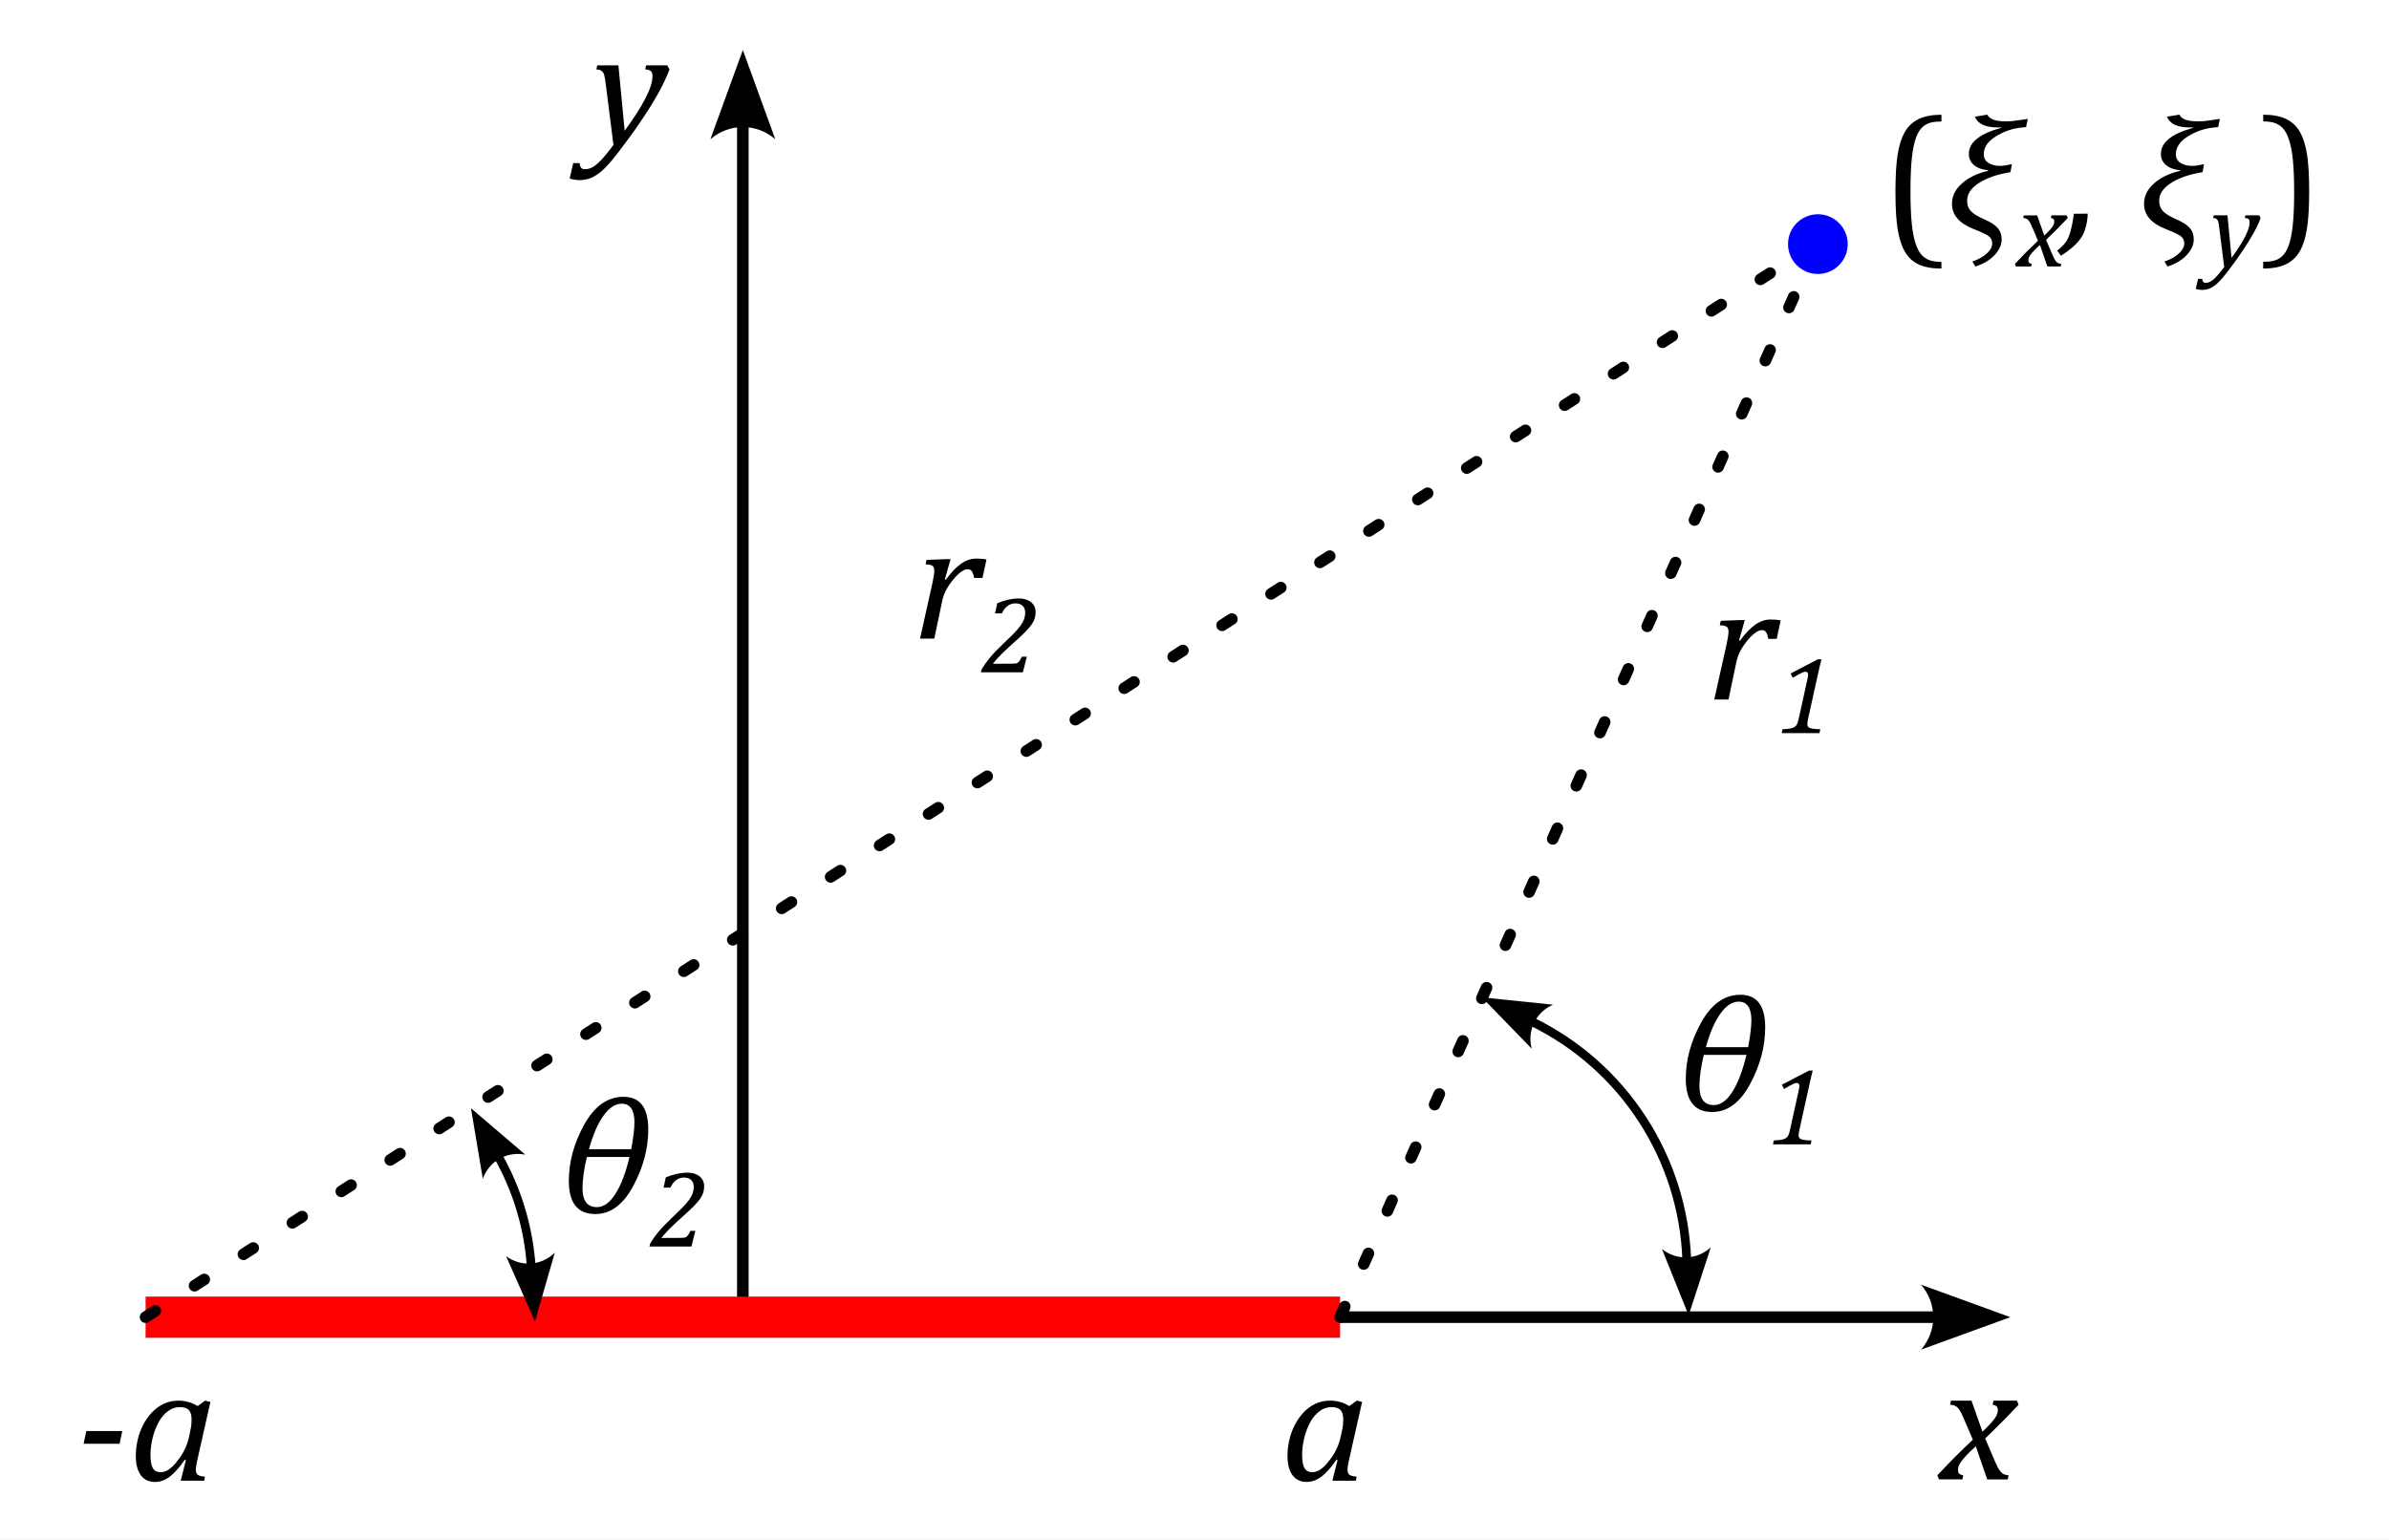
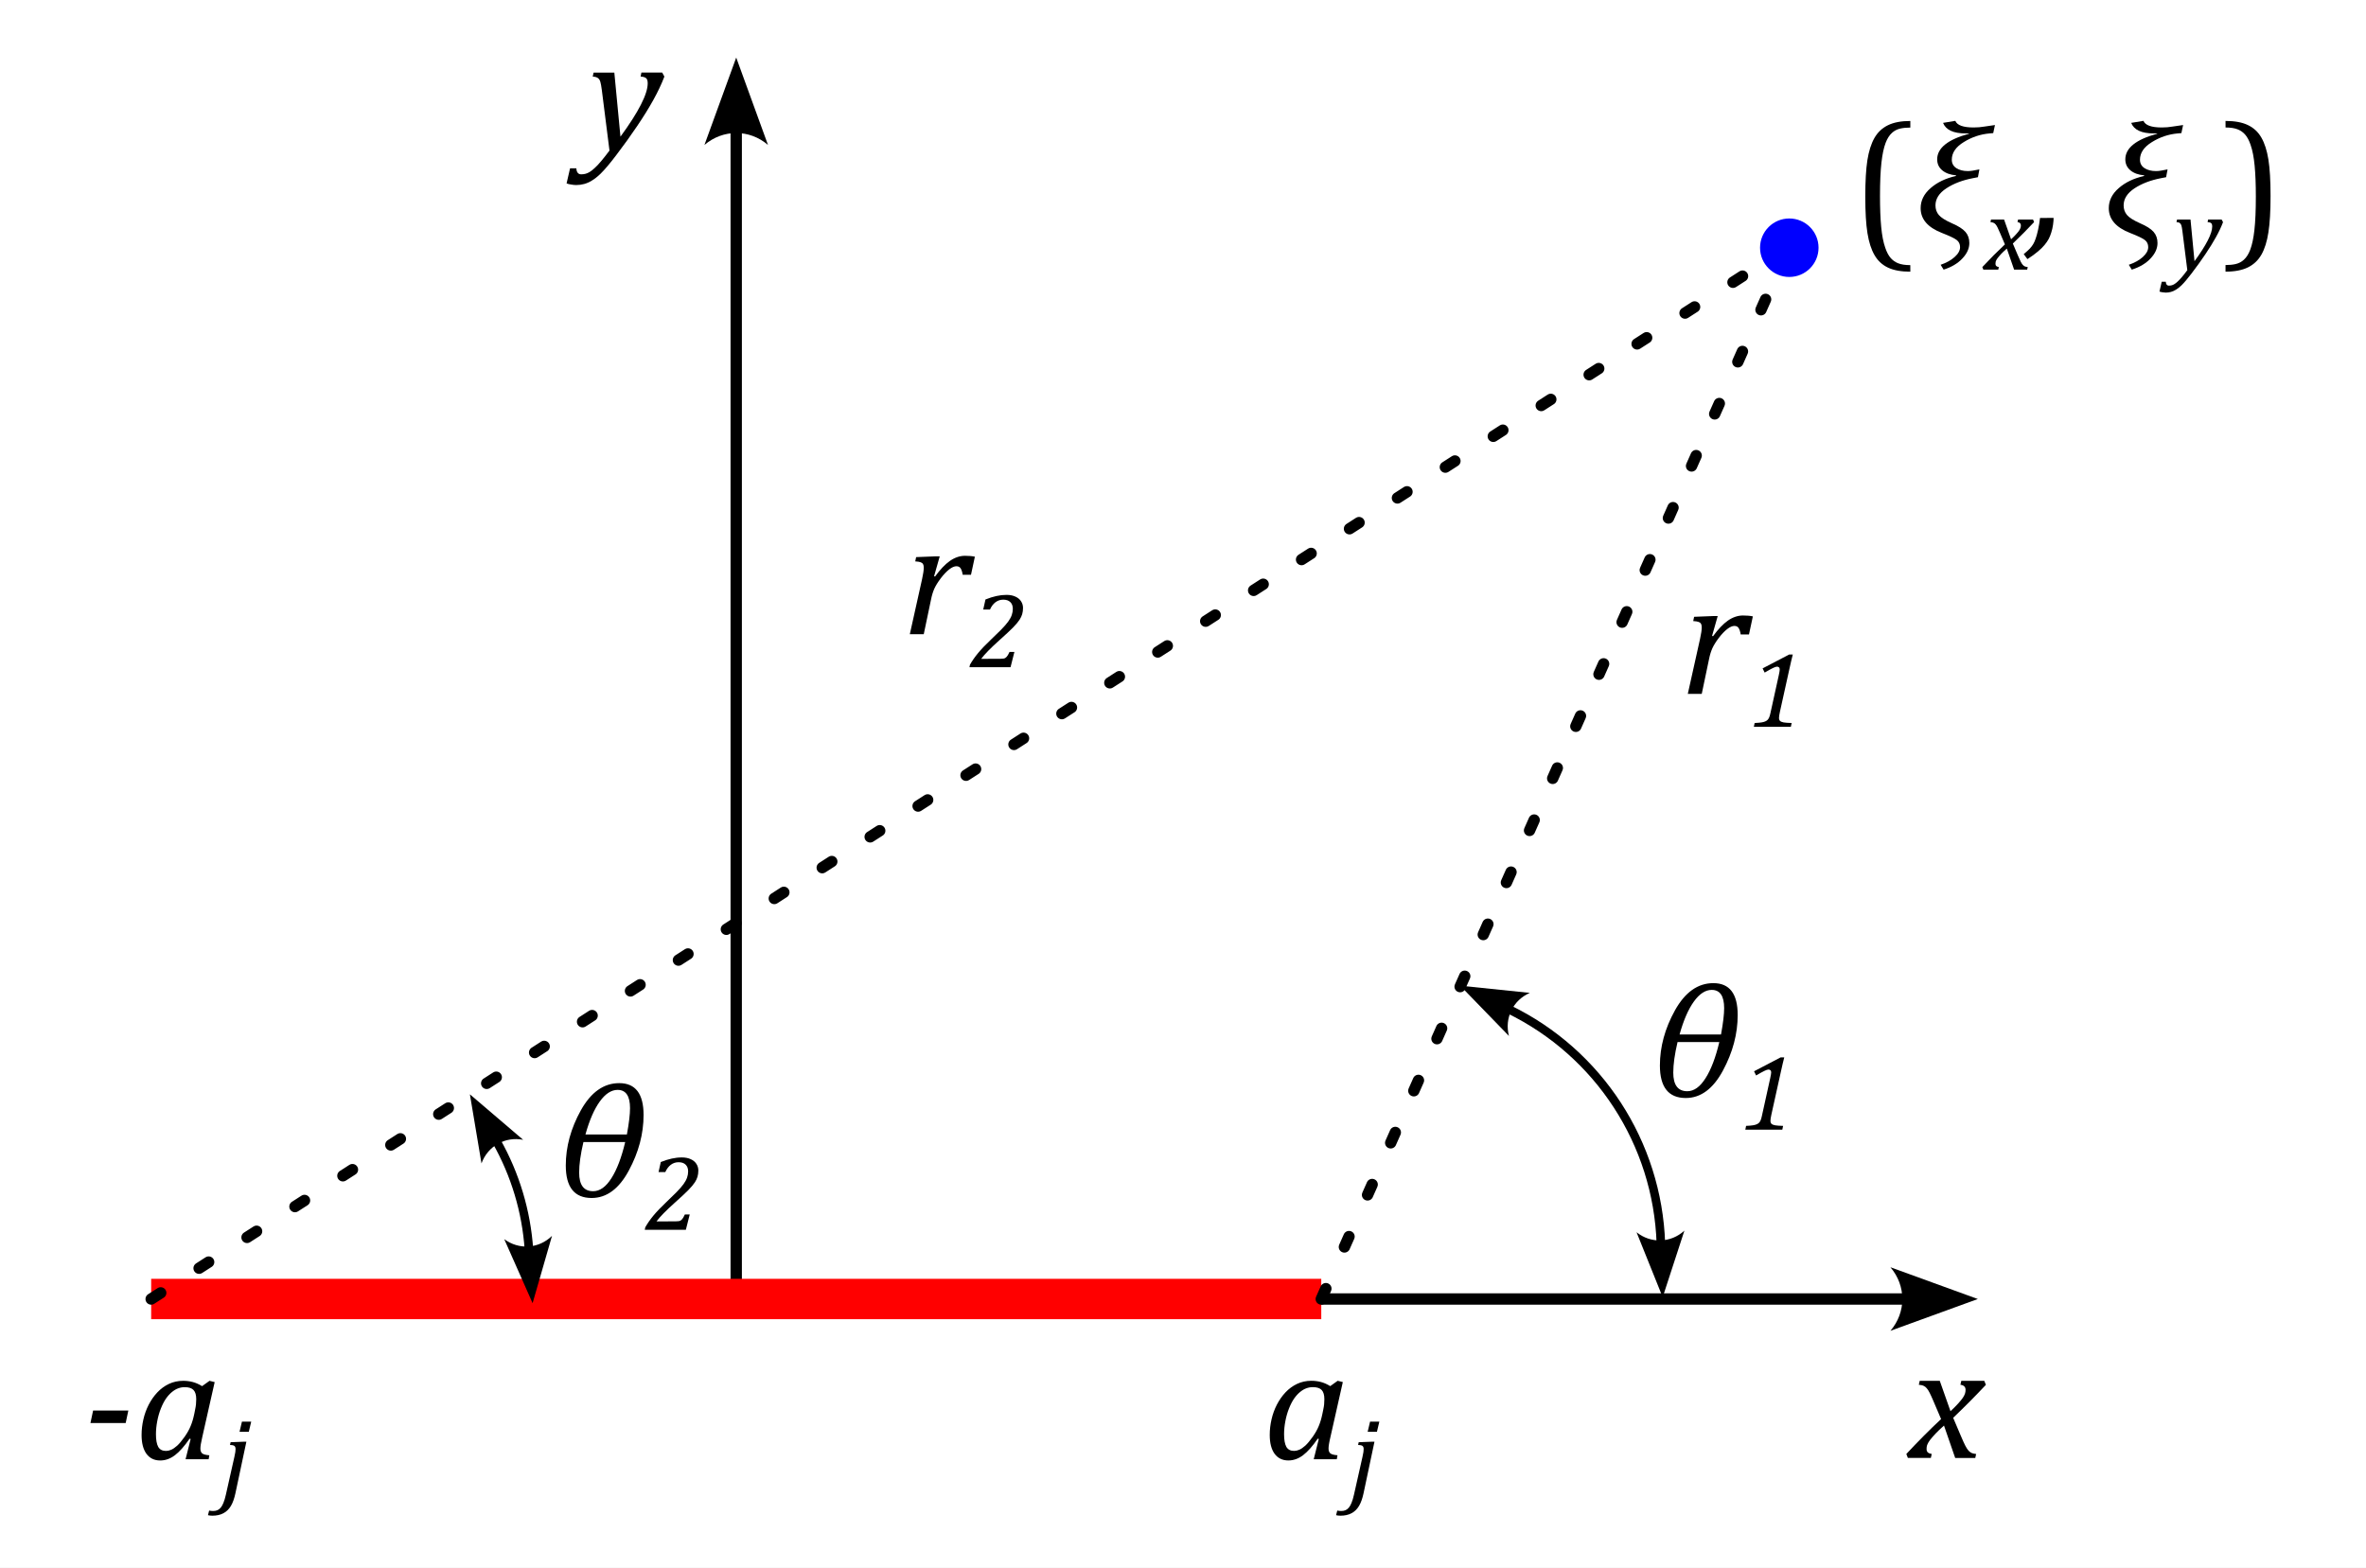
- <svg xmlns="http://www.w3.org/2000/svg" width="82.095mm" height="52.917mm" viewBox="0 0 82.095 52.917" version="1.1" id="svg1">
+ <svg xmlns="http://www.w3.org/2000/svg" width="83mm" height="55mm" viewBox="0 0 83 55" version="1.1" id="svg1">
  <defs id="defs1">
    <marker style="overflow:visible" id="marker21" refX="0" refY="0" orient="auto-start-reverse" markerWidth="1" markerHeight="1" viewBox="0 0 1 1" preserveAspectRatio="xMidYMid">
      <path transform="scale(0.7)" d="M -2,-4 9,0 -2,4 c 2,-2.33 2,-5.66 0,-8 z" style="fill:context-stroke;fill-rule:evenodd;stroke:none" id="path21" />
    </marker>
  </defs>
-   <rect style="display:inline;fill:#ffffff;fill-opacity:1;stroke:none;stroke-width:0.441;stroke-linecap:butt;stroke-linejoin:round;stroke-dasharray:none;stroke-dashoffset:0;stroke-opacity:1" id="rect39" width="82.095" height="52.917" x="0" y="0" />
-   <path style="display:inline;fill:#005073;stroke:#000000;stroke-width:0.097;stroke-linecap:round;stroke-linejoin:round;stroke-dasharray:none;stroke-opacity:1;marker-end:url(#marker21)" d="m 90,60 c 3.333,0 6.667,0 10,0" id="path2" transform="matrix(4.104748,0,0,4.104748,-343.9006,-201.0095)" />
-   <path style="display:inline;fill:#005073;stroke:#000000;stroke-width:0.097;stroke-linecap:round;stroke-linejoin:round;stroke-dasharray:none;stroke-opacity:1;marker-end:url(#marker21)" d="m 90,60 c 0,-3.333 0,-6.667 0,-10" id="path3" transform="matrix(4.104748,0,0,4.104748,-343.9006,-201.0095)" />
-   <path style="display:inline;fill:#005073;stroke:#ff0000;stroke-width:0.345;stroke-linecap:butt;stroke-linejoin:round;stroke-dasharray:none;stroke-opacity:1" d="m 85,60 c 1.667,0 3.333,0 5,0" id="path1" transform="matrix(8.209497,0,0,-4.104748,-692.8043,291.5603)" />
-   <path style="display:inline;fill:#0000ff;fill-opacity:1;stroke:#000000;stroke-width:0.097;stroke-linecap:round;stroke-linejoin:round;stroke-dasharray:0.097,0.39;stroke-dashoffset:0;stroke-opacity:1" d="m 95,60 c 1.333,-3 2.667,-6 4,-9" id="path6" transform="matrix(4.104748,0,0,4.104748,-343.9006,-201.0095)" />
-   <path style="display:inline;fill:#0000ff;fill-opacity:1;stroke:#000000;stroke-width:0.097;stroke-linecap:round;stroke-linejoin:round;stroke-dasharray:0.097,0.39;stroke-dashoffset:0;stroke-opacity:1" d="m 85,60 c 4.667,-3 9.333,-6 14,-9" id="path5" transform="matrix(4.104748,0,0,4.104748,-343.9006,-201.0095)" />
-   <path id="path31" style="display:inline;fill:none;fill-opacity:1;stroke:#000000;stroke-width:0.3;stroke-linecap:butt;stroke-linejoin:round;stroke-dasharray:none;stroke-dashoffset:0;stroke-opacity:1;marker-start:url(#marker21);marker-end:url(#marker21)" d="m 52.623,35.107 a 9.487,9.487 0 0 1 5.341,8.217" />
-   <path id="path29" style="display:inline;fill:none;fill-opacity:1;stroke:#000000;stroke-width:0.3;stroke-linecap:butt;stroke-linejoin:round;stroke-dasharray:none;stroke-dashoffset:0;stroke-opacity:1;marker-start:url(#marker21);marker-end:url(#marker21)" d="m 17.115,39.738 a 8.946,8.946 0 0 1 1.14,3.798" />
-   <circle style="display:inline;fill:#0000ff;fill-opacity:1;stroke:none;stroke-width:0.124;stroke-linecap:round;stroke-linejoin:round;stroke-dasharray:none;stroke-opacity:1" id="path4" cx="62.469" cy="8.391" r="1.026" />
-   <g id="layer1" transform="translate(-83.78117,-48.97)" style="display:inline">
+   <rect style="display:inline;fill:#ffffff;fill-opacity:1;stroke:none;stroke-width:0.452;stroke-linecap:butt;stroke-linejoin:round;stroke-dasharray:none;stroke-dashoffset:0;stroke-opacity:1" id="rect39" width="83" height="55" x="0" y="0" />
+   <path style="display:inline;fill:#005073;stroke:#000000;stroke-width:0.097;stroke-linecap:round;stroke-linejoin:round;stroke-dasharray:none;stroke-opacity:1;marker-end:url(#marker21)" d="m 90,60 c 3.333,0 6.667,0 10,0" id="path2" transform="matrix(4.104748,0,0,4.104748,-343.6006,-200.7095)" />
+   <path style="display:inline;fill:#005073;stroke:#000000;stroke-width:0.097;stroke-linecap:round;stroke-linejoin:round;stroke-dasharray:none;stroke-opacity:1;marker-end:url(#marker21)" d="m 90,60 c 0,-3.333 0,-6.667 0,-10" id="path3" transform="matrix(4.104748,0,0,4.104748,-343.6006,-200.7095)" />
+   <path style="display:inline;fill:#005073;stroke:#ff0000;stroke-width:0.345;stroke-linecap:butt;stroke-linejoin:round;stroke-dasharray:none;stroke-opacity:1" d="m 85,60 c 1.667,0 3.333,0 5,0" id="path1" transform="matrix(8.209497,0,0,-4.104748,-692.5043,291.8603)" />
+   <path style="display:inline;fill:#0000ff;fill-opacity:1;stroke:#000000;stroke-width:0.097;stroke-linecap:round;stroke-linejoin:round;stroke-dasharray:0.097, 0.39;stroke-dashoffset:0;stroke-opacity:1" d="m 95,60 c 1.333,-3 2.667,-6 4,-9" id="path6" transform="matrix(4.104748,0,0,4.104748,-343.6006,-200.7095)" />
+   <path style="display:inline;fill:#0000ff;fill-opacity:1;stroke:#000000;stroke-width:0.097;stroke-linecap:round;stroke-linejoin:round;stroke-dasharray:0.097, 0.39;stroke-dashoffset:0;stroke-opacity:1" d="m 85,60 c 4.667,-3 9.333,-6 14,-9" id="path5" transform="matrix(4.104748,0,0,4.104748,-343.6006,-200.7095)" />
+   <path id="path31" style="display:inline;fill:none;fill-opacity:1;stroke:#000000;stroke-width:0.3;stroke-linecap:butt;stroke-linejoin:round;stroke-dasharray:none;stroke-dashoffset:0;stroke-opacity:1;marker-start:url(#marker21);marker-end:url(#marker21)" d="m 52.923,35.407 a 9.487,9.487 0 0 1 5.341,8.217" />
+   <path id="path29" style="display:inline;fill:none;fill-opacity:1;stroke:#000000;stroke-width:0.3;stroke-linecap:butt;stroke-linejoin:round;stroke-dasharray:none;stroke-dashoffset:0;stroke-opacity:1;marker-start:url(#marker21);marker-end:url(#marker21)" d="m 17.415,40.038 a 8.946,8.946 0 0 1 1.14,3.798" />
+   <circle style="display:inline;fill:#0000ff;fill-opacity:1;stroke:none;stroke-width:0.124;stroke-linecap:round;stroke-linejoin:round;stroke-dasharray:none;stroke-opacity:1" id="path4" cx="62.769" cy="8.691" r="1.026" />
+   <g id="layer1" transform="translate(-83.48117,-48.67)" style="display:inline">
    <path style="font-style:italic;font-size:5.792px;font-family:Cambria;-inkscape-font-specification:'Cambria Italic';stroke-width:0.41;stroke-linejoin:round" d="m 153.147,97.256 q -0.549,0.585 -1.148,1.157 l 0.263,0.619 q 0.105,0.249 0.167,0.368 0.062,0.116 0.113,0.17 0.051,0.051 0.102,0.076 0.051,0.023 0.161,0.037 l -0.031,0.139 h -0.704 l -0.393,-1.137 q -0.068,0.059 -0.181,0.167 -0.11,0.105 -0.215,0.226 -0.105,0.119 -0.147,0.192 -0.042,0.074 -0.057,0.127 -0.011,0.054 -0.011,0.11 0,0.074 0.04,0.116 0.042,0.042 0.141,0.059 l -0.031,0.139 h -0.806 l -0.054,-0.139 q 0.619,-0.665 1.219,-1.225 l -0.269,-0.631 q -0.082,-0.192 -0.133,-0.291 -0.051,-0.102 -0.099,-0.156 -0.045,-0.057 -0.107,-0.085 -0.059,-0.031 -0.173,-0.04 l 0.031,-0.139 h 0.704 l 0.376,1.066 q 0.139,-0.127 0.263,-0.263 0.124,-0.136 0.175,-0.215 0.051,-0.079 0.071,-0.141 0.02,-0.062 0.02,-0.13 0,-0.156 -0.181,-0.178 l 0.031,-0.139 h 0.806 z" id="text21-1" aria-label="x" />
    <path style="font-style:italic;font-size:5.792px;font-family:Cambria;-inkscape-font-specification:'Cambria Italic';stroke-width:0.41;stroke-linejoin:round" d="m 104.594,51.834 q -0.028,-0.215 -0.054,-0.297 -0.025,-0.085 -0.082,-0.127 -0.057,-0.045 -0.184,-0.054 l 0.031,-0.139 h 0.727 l 0.215,2.248 q 0.956,-1.307 0.956,-1.872 0,-0.133 -0.057,-0.181 -0.057,-0.048 -0.192,-0.057 l 0.028,-0.139 h 0.73 l 0.076,0.141 q -0.15,0.393 -0.385,0.815 -0.232,0.421 -0.571,0.922 -0.337,0.501 -0.749,1.041 -0.317,0.416 -0.532,0.628 -0.167,0.161 -0.308,0.243 -0.139,0.085 -0.269,0.119 -0.133,0.037 -0.28,0.037 -0.076,0 -0.173,-0.017 -0.096,-0.014 -0.164,-0.04 l 0.122,-0.529 h 0.221 q 0.003,0.096 0.045,0.153 0.042,0.057 0.124,0.057 0.09,0 0.156,-0.02 0.065,-0.017 0.136,-0.059 0.073,-0.042 0.175,-0.136 0.105,-0.093 0.235,-0.249 0.13,-0.153 0.291,-0.37 z" id="text25" aria-label="y" />
    <g id="text21" style="font-size:5.792px;font-family:'Yu Gothic';-inkscape-font-specification:'Yu Gothic';fill:none;stroke:#000000;stroke-width:0.41;stroke-linejoin:round" aria-label="θ1">
      <path style="font-style:italic;font-family:Cambria;-inkscape-font-specification:'Cambria Italic';fill:#000000;stroke:none" d="m 142.619,87.193 q -0.908,0 -0.908,-1.14 0,-0.984 0.529,-1.937 0.532,-0.953 1.346,-0.953 0.854,0 0.854,1.117 0,0.99 -0.518,1.951 -0.518,0.962 -1.304,0.962 z m -0.218,-2.229 h 1.454 q 0.11,-0.6 0.11,-0.922 0,-0.642 -0.436,-0.642 -0.331,0 -0.625,0.407 -0.294,0.407 -0.503,1.157 z m -0.071,0.266 q -0.15,0.636 -0.15,1.072 0,0.653 0.492,0.653 0.351,0 0.639,-0.455 0.291,-0.455 0.484,-1.27 z m 1.157,-2.101 z" id="path7" />
      <path style="font-style:italic;font-size:3.765px;font-family:Cambria;-inkscape-font-specification:'Cambria Italic';baseline-shift:sub;fill:#000000;stroke:none" d="m 145.622,87.775 q -0.033,0.151 -0.033,0.215 0,0.074 0.039,0.11 0.039,0.035 0.127,0.051 0.09,0.015 0.278,0.02 l -0.028,0.134 h -1.298 l 0.028,-0.134 q 0.154,-0.007 0.237,-0.02 0.083,-0.013 0.132,-0.035 0.051,-0.022 0.083,-0.053 0.031,-0.031 0.055,-0.083 0.024,-0.051 0.046,-0.154 l 0.294,-1.333 q 0.017,-0.077 0.024,-0.123 0.009,-0.046 0.009,-0.075 0,-0.055 -0.028,-0.077 -0.028,-0.024 -0.066,-0.024 -0.048,0 -0.145,0.048 -0.097,0.046 -0.29,0.16 l -0.072,-0.147 0.932,-0.487 h 0.127 l -0.053,0.215 q -0.029,0.118 -0.062,0.274 z" id="path8" />
    </g>
    <g id="text21-8" style="font-size:5.792px;font-family:'Yu Gothic';-inkscape-font-specification:'Yu Gothic';fill:none;stroke:#000000;stroke-width:0.41;stroke-linejoin:round" aria-label="θ2">
      <path style="font-style:italic;font-family:Cambria;-inkscape-font-specification:'Cambria Italic';fill:#000000;stroke:none" d="m 104.237,90.701 q -0.908,0 -0.908,-1.14 0,-0.984 0.529,-1.937 0.532,-0.953 1.346,-0.953 0.854,0 0.854,1.117 0,0.99 -0.518,1.951 -0.518,0.962 -1.304,0.962 z m -0.218,-2.229 h 1.454 q 0.11,-0.6 0.11,-0.922 0,-0.642 -0.436,-0.642 -0.331,0 -0.625,0.407 -0.294,0.407 -0.503,1.157 z m -0.071,0.266 q -0.15,0.636 -0.15,1.072 0,0.653 0.492,0.653 0.351,0 0.639,-0.455 0.291,-0.455 0.484,-1.27 z m 1.157,-2.101 z" id="path9" />
      <path style="font-style:italic;font-size:3.765px;font-family:Cambria;-inkscape-font-specification:'Cambria Italic';baseline-shift:sub;fill:#000000;stroke:none" d="m 107.188,91.52 q 0.068,0 0.105,-0.007 0.039,-0.007 0.062,-0.02 0.024,-0.015 0.05,-0.042 0.026,-0.028 0.046,-0.064 0.022,-0.037 0.055,-0.108 h 0.171 l -0.136,0.537 h -1.441 l 0.018,-0.088 q 0.107,-0.191 0.278,-0.401 0.173,-0.21 0.467,-0.489 0.246,-0.233 0.34,-0.331 0.167,-0.169 0.256,-0.292 0.088,-0.123 0.125,-0.23 0.037,-0.107 0.037,-0.217 0,-0.154 -0.088,-0.237 -0.086,-0.085 -0.248,-0.085 -0.151,0 -0.272,0.09 -0.119,0.09 -0.193,0.256 h -0.237 l 0.079,-0.353 q 0.208,-0.083 0.384,-0.121 0.178,-0.04 0.355,-0.04 0.18,0 0.311,0.061 0.132,0.059 0.199,0.165 0.068,0.105 0.068,0.232 0,0.119 -0.029,0.219 -0.029,0.097 -0.092,0.195 -0.077,0.118 -0.237,0.281 -0.143,0.145 -0.472,0.439 -0.46,0.412 -0.638,0.653 z" id="path10" />
    </g>
    <g id="text27" style="font-size:5.792px;font-family:'Yu Gothic';-inkscape-font-specification:'Yu Gothic';fill:none;stroke:#000000;stroke-width:0.41;stroke-linejoin:round" aria-label="r2">
      <path style="font-style:italic;font-family:Cambria;-inkscape-font-specification:'Cambria Italic';fill:#000000;stroke:none" d="m 116.277,68.19 h 0.17 l -0.198,0.696 0.034,0.011 q 0.269,-0.371 0.523,-0.549 0.257,-0.178 0.529,-0.178 0.206,0 0.345,0.031 l -0.136,0.634 h -0.291 q -0.023,-0.147 -0.071,-0.223 -0.048,-0.076 -0.15,-0.076 -0.11,0 -0.255,0.113 -0.144,0.113 -0.294,0.311 -0.15,0.198 -0.226,0.365 -0.073,0.167 -0.113,0.37 l -0.257,1.225 h -0.489 l 0.43,-1.932 q 0.059,-0.266 0.059,-0.404 0,-0.079 -0.025,-0.122 -0.025,-0.045 -0.082,-0.065 -0.057,-0.023 -0.192,-0.031 l 0.031,-0.15 z" id="path11" />
      <path style="font-style:italic;font-size:3.765px;font-family:Cambria;-inkscape-font-specification:'Cambria Italic';baseline-shift:sub;fill:#000000;stroke:none" d="m 118.578,71.783 q 0.068,0 0.105,-0.007 0.039,-0.007 0.062,-0.02 0.024,-0.015 0.05,-0.042 0.026,-0.028 0.046,-0.064 0.022,-0.037 0.055,-0.108 h 0.171 l -0.136,0.537 h -1.441 l 0.018,-0.088 q 0.107,-0.191 0.278,-0.401 0.173,-0.21 0.467,-0.489 0.246,-0.233 0.34,-0.331 0.167,-0.169 0.256,-0.292 0.088,-0.123 0.125,-0.23 0.037,-0.107 0.037,-0.217 0,-0.154 -0.088,-0.237 -0.086,-0.085 -0.248,-0.085 -0.151,0 -0.272,0.09 -0.119,0.09 -0.193,0.256 h -0.237 l 0.079,-0.353 q 0.208,-0.083 0.384,-0.121 0.178,-0.04 0.355,-0.04 0.18,0 0.311,0.061 0.132,0.059 0.199,0.165 0.068,0.105 0.068,0.232 0,0.119 -0.029,0.219 -0.029,0.097 -0.092,0.195 -0.077,0.118 -0.237,0.281 -0.143,0.145 -0.472,0.439 -0.46,0.412 -0.638,0.653 z" id="path12" />
    </g>
    <g id="text29" style="font-size:5.792px;font-family:'Yu Gothic';-inkscape-font-specification:'Yu Gothic';fill:none;stroke:#000000;stroke-width:0.41;stroke-linejoin:round" aria-label="r1">
      <path style="font-style:italic;font-family:Cambria;-inkscape-font-specification:'Cambria Italic';fill:#000000;stroke:none" d="m 143.569,70.284 h 0.17 l -0.198,0.696 0.034,0.011 q 0.269,-0.37 0.523,-0.549 0.257,-0.178 0.529,-0.178 0.206,0 0.345,0.031 l -0.136,0.634 h -0.291 q -0.023,-0.147 -0.071,-0.223 -0.048,-0.076 -0.15,-0.076 -0.11,0 -0.255,0.113 -0.144,0.113 -0.294,0.311 -0.15,0.198 -0.226,0.365 -0.073,0.167 -0.113,0.37 l -0.257,1.225 h -0.489 l 0.43,-1.932 q 0.059,-0.266 0.059,-0.404 0,-0.079 -0.025,-0.122 -0.025,-0.045 -0.082,-0.065 -0.057,-0.023 -0.192,-0.031 l 0.031,-0.15 z" id="path13" />
      <path style="font-style:italic;font-size:3.765px;font-family:Cambria;-inkscape-font-specification:'Cambria Italic';baseline-shift:sub;fill:#000000;stroke:none" d="m 145.922,73.64 q -0.033,0.151 -0.033,0.215 0,0.074 0.039,0.11 0.039,0.035 0.127,0.051 0.09,0.015 0.278,0.02 l -0.028,0.134 h -1.298 l 0.028,-0.134 q 0.154,-0.007 0.237,-0.02 0.083,-0.013 0.132,-0.035 0.051,-0.022 0.083,-0.053 0.031,-0.031 0.055,-0.083 0.024,-0.051 0.046,-0.154 l 0.294,-1.333 q 0.017,-0.077 0.024,-0.123 0.009,-0.046 0.009,-0.075 0,-0.055 -0.028,-0.077 -0.028,-0.024 -0.066,-0.024 -0.048,0 -0.145,0.048 -0.097,0.046 -0.29,0.16 l -0.072,-0.147 0.932,-0.487 h 0.127 l -0.053,0.215 q -0.029,0.118 -0.062,0.274 z" id="path14" />
    </g>
    <g id="text31" style="font-size:5.792px;font-family:'Yu Gothic';-inkscape-font-specification:'Yu Gothic';fill:none;stroke:#000000;stroke-width:0.41;stroke-linejoin:round" aria-label="(ξx, ξy)">
      <path style="font-family:Cambria;-inkscape-font-specification:Cambria;fill:#000000;stroke:none" d="m 150.496,58.202 q -0.481,0 -0.786,-0.144 -0.303,-0.144 -0.472,-0.441 -0.17,-0.294 -0.246,-0.766 -0.076,-0.472 -0.076,-1.281 0,-0.803 0.073,-1.278 0.076,-0.478 0.246,-0.778 0.17,-0.3 0.475,-0.45 0.305,-0.15 0.786,-0.15 v 0.232 q -0.198,0 -0.351,0.034 -0.173,0.04 -0.294,0.153 -0.136,0.124 -0.221,0.348 -0.099,0.26 -0.147,0.69 -0.051,0.455 -0.051,1.177 0,0.636 0.042,1.083 0.042,0.444 0.141,0.727 0.079,0.238 0.198,0.371 0.105,0.116 0.249,0.175 0.167,0.068 0.433,0.068 z" id="path15" />
      <path style="font-style:italic;font-family:Cambria;-inkscape-font-specification:'Cambria Italic';fill:#000000;stroke:none" d="m 153.404,53.34 -0.127,0.011 q -0.484,0.042 -0.905,0.303 -0.421,0.257 -0.421,0.619 0,0.192 0.161,0.297 0.161,0.102 0.399,0.102 0.093,0 0.187,-0.017 l 0.221,-0.042 -0.051,0.274 -0.175,0.034 q -0.549,0.105 -0.933,0.356 -0.382,0.252 -0.382,0.6 0,0.198 0.119,0.337 0.119,0.139 0.455,0.288 0.342,0.147 0.478,0.305 0.136,0.156 0.136,0.39 0,0.283 -0.243,0.54 -0.24,0.26 -0.659,0.393 l -0.105,-0.17 q 0.305,-0.105 0.492,-0.274 0.19,-0.17 0.19,-0.345 0,-0.158 -0.116,-0.249 -0.113,-0.09 -0.52,-0.249 -0.747,-0.291 -0.747,-0.868 0,-0.402 0.348,-0.704 0.348,-0.305 0.891,-0.427 v -0.023 q -0.3,-0.025 -0.481,-0.175 -0.178,-0.15 -0.178,-0.385 0,-0.594 1.117,-0.899 v -0.011 h -0.119 q -0.645,0 -0.792,-0.37 l 0.43,-0.071 q 0.096,0.232 0.642,0.232 0.201,0 0.376,-0.031 0.173,-0.028 0.373,-0.054 z" id="path16" />
      <path style="font-style:italic;font-size:3.765px;font-family:Cambria;-inkscape-font-specification:'Cambria Italic';baseline-shift:sub;fill:#000000;stroke:none" d="m 154.838,56.462 q -0.357,0.381 -0.746,0.752 l 0.171,0.403 q 0.068,0.162 0.108,0.239 0.04,0.075 0.073,0.11 0.033,0.033 0.066,0.05 0.033,0.015 0.105,0.024 l -0.02,0.09 h -0.458 l -0.256,-0.739 q -0.044,0.039 -0.118,0.108 -0.072,0.068 -0.14,0.147 -0.068,0.077 -0.096,0.125 -0.028,0.048 -0.037,0.083 -0.007,0.035 -0.007,0.072 0,0.048 0.026,0.075 0.028,0.028 0.092,0.039 l -0.02,0.09 h -0.524 l -0.035,-0.09 q 0.403,-0.432 0.792,-0.796 l -0.175,-0.41 q -0.053,-0.125 -0.086,-0.189 -0.033,-0.066 -0.064,-0.101 -0.029,-0.037 -0.07,-0.055 -0.039,-0.02 -0.112,-0.026 l 0.02,-0.09 h 0.458 l 0.245,0.693 q 0.09,-0.083 0.171,-0.171 0.081,-0.088 0.114,-0.14 0.033,-0.051 0.046,-0.092 0.013,-0.04 0.013,-0.085 0,-0.101 -0.118,-0.116 l 0.02,-0.09 h 0.524 z" id="path17" />
      <path style="font-style:italic;font-family:Cambria;-inkscape-font-specification:'Cambria Italic';fill:#000000;stroke:none" d="m 155.522,56.315 q 0,0.102 -0.02,0.243 -0.02,0.141 -0.062,0.272 -0.04,0.13 -0.093,0.229 -0.054,0.099 -0.141,0.204 -0.085,0.105 -0.229,0.226 -0.144,0.124 -0.373,0.272 l -0.13,-0.175 q 0.136,-0.113 0.212,-0.192 0.073,-0.079 0.122,-0.161 0.048,-0.082 0.085,-0.192 0.04,-0.107 0.085,-0.311 0.045,-0.204 0.068,-0.413 z m 4.483,-2.975 -0.127,0.011 q -0.484,0.042 -0.905,0.303 -0.421,0.257 -0.421,0.619 0,0.192 0.161,0.297 0.161,0.102 0.399,0.102 0.093,0 0.187,-0.017 l 0.221,-0.042 -0.051,0.274 -0.175,0.034 q -0.549,0.105 -0.933,0.356 -0.382,0.252 -0.382,0.6 0,0.198 0.119,0.337 0.119,0.139 0.455,0.288 0.342,0.147 0.478,0.305 0.136,0.156 0.136,0.39 0,0.283 -0.243,0.54 -0.24,0.26 -0.659,0.393 l -0.105,-0.17 q 0.305,-0.105 0.492,-0.274 0.189,-0.17 0.189,-0.345 0,-0.158 -0.116,-0.249 -0.113,-0.09 -0.52,-0.249 -0.747,-0.291 -0.747,-0.868 0,-0.402 0.348,-0.704 0.348,-0.305 0.891,-0.427 v -0.023 q -0.3,-0.025 -0.481,-0.175 -0.178,-0.15 -0.178,-0.385 0,-0.594 1.117,-0.899 v -0.011 h -0.119 q -0.645,0 -0.792,-0.37 l 0.43,-0.071 q 0.096,0.232 0.642,0.232 0.201,0 0.376,-0.031 0.173,-0.028 0.373,-0.054 z" id="path18" />
      <path style="font-style:italic;font-size:3.765px;font-family:Cambria;-inkscape-font-specification:'Cambria Italic';baseline-shift:sub;fill:#000000;stroke:none" d="m 160.04,56.773 q -0.018,-0.14 -0.035,-0.193 -0.017,-0.055 -0.053,-0.083 -0.037,-0.029 -0.119,-0.035 l 0.02,-0.09 h 0.472 l 0.14,1.462 q 0.621,-0.849 0.621,-1.217 0,-0.086 -0.037,-0.118 -0.037,-0.031 -0.125,-0.037 l 0.018,-0.09 h 0.474 l 0.05,0.092 q -0.097,0.256 -0.25,0.529 -0.151,0.274 -0.371,0.599 -0.219,0.325 -0.487,0.677 -0.206,0.27 -0.346,0.408 -0.108,0.105 -0.2,0.158 -0.09,0.055 -0.175,0.077 -0.086,0.024 -0.182,0.024 -0.05,0 -0.112,-0.011 -0.062,-0.009 -0.107,-0.026 l 0.079,-0.344 h 0.143 q 0.002,0.062 0.029,0.099 0.028,0.037 0.081,0.037 0.059,0 0.101,-0.013 0.042,-0.011 0.088,-0.039 0.048,-0.028 0.114,-0.088 0.068,-0.061 0.153,-0.162 0.085,-0.099 0.189,-0.241 z" id="path19" />
      <path style="font-family:Cambria;-inkscape-font-specification:Cambria;fill:#000000;stroke:none" d="m 161.553,52.913 q 0.481,0 0.783,0.144 0.305,0.144 0.475,0.441 0.17,0.294 0.246,0.766 0.076,0.472 0.076,1.281 0,0.803 -0.076,1.281 -0.073,0.475 -0.243,0.775 -0.17,0.3 -0.475,0.45 -0.305,0.15 -0.786,0.15 v -0.232 q 0.198,0 0.351,-0.034 0.173,-0.04 0.294,-0.153 0.136,-0.124 0.221,-0.348 0.099,-0.26 0.147,-0.69 0.051,-0.455 0.051,-1.177 0,-0.636 -0.042,-1.08 -0.042,-0.447 -0.141,-0.73 -0.079,-0.238 -0.198,-0.371 -0.105,-0.116 -0.249,-0.175 -0.167,-0.068 -0.433,-0.068 z" id="path20" />
    </g>
-     <path style="font-style:italic;font-size:5.792px;font-family:Cambria;-inkscape-font-specification:'Cambria Italic';stroke-width:0.41;stroke-linejoin:round" d="m 87.89,98.597 h -1.236 l 0.093,-0.438 h 1.236 z m 2.681,-1.295 0.26,-0.187 0.181,0.045 -0.433,1.92 q -0.04,0.17 -0.054,0.263 -0.014,0.09 -0.014,0.15 0,0.116 0.065,0.17 0.065,0.051 0.249,0.065 l -0.025,0.139 h -0.809 l 0.178,-0.71 -0.037,-0.011 q -0.272,0.396 -0.515,0.58 -0.243,0.184 -0.515,0.184 -0.311,0 -0.484,-0.235 -0.17,-0.235 -0.17,-0.659 0,-0.272 0.062,-0.543 0.062,-0.274 0.187,-0.518 0.127,-0.246 0.303,-0.433 0.175,-0.187 0.404,-0.297 0.232,-0.11 0.503,-0.11 0.175,0 0.334,0.042 0.158,0.04 0.328,0.144 z m -0.249,0.843 q 0.025,-0.116 0.034,-0.201 0.009,-0.085 0.009,-0.184 0,-0.221 -0.093,-0.32 -0.093,-0.102 -0.311,-0.102 -0.119,0 -0.226,0.04 -0.107,0.037 -0.218,0.127 -0.11,0.088 -0.212,0.232 -0.099,0.144 -0.181,0.351 -0.082,0.206 -0.127,0.444 -0.045,0.235 -0.045,0.458 0,0.294 0.079,0.441 0.082,0.144 0.272,0.144 0.088,0 0.181,-0.04 0.096,-0.04 0.212,-0.144 0.116,-0.107 0.263,-0.314 0.133,-0.189 0.209,-0.373 0.079,-0.187 0.13,-0.438 z" id="text37" aria-label="-a" />
-     <path style="font-style:italic;font-size:5.792px;font-family:Cambria;-inkscape-font-specification:'Cambria Italic';stroke-width:0.41;stroke-linejoin:round" d="m 130.147,97.301 0.26,-0.187 0.181,0.045 -0.433,1.92 q -0.04,0.17 -0.054,0.263 -0.014,0.09 -0.014,0.15 0,0.116 0.065,0.17 0.065,0.051 0.249,0.065 l -0.025,0.139 h -0.809 l 0.178,-0.71 -0.037,-0.011 q -0.272,0.396 -0.515,0.58 -0.243,0.184 -0.515,0.184 -0.311,0 -0.484,-0.235 -0.17,-0.235 -0.17,-0.659 0,-0.272 0.062,-0.543 0.062,-0.274 0.187,-0.518 0.127,-0.246 0.303,-0.433 0.175,-0.187 0.404,-0.297 0.232,-0.11 0.503,-0.11 0.175,0 0.334,0.042 0.158,0.04 0.328,0.144 z m -0.249,0.843 q 0.025,-0.116 0.034,-0.201 0.008,-0.085 0.008,-0.184 0,-0.221 -0.093,-0.32 -0.093,-0.102 -0.311,-0.102 -0.119,0 -0.226,0.04 -0.107,0.037 -0.218,0.127 -0.11,0.088 -0.212,0.232 -0.099,0.144 -0.181,0.351 -0.082,0.206 -0.127,0.444 -0.045,0.235 -0.045,0.458 0,0.294 0.079,0.441 0.082,0.144 0.272,0.144 0.088,0 0.181,-0.04 0.096,-0.04 0.212,-0.144 0.116,-0.107 0.263,-0.314 0.133,-0.189 0.209,-0.373 0.079,-0.187 0.13,-0.438 z" id="text39" aria-label="a" />
+     <g id="text37" style="font-size:5.792px;font-family:'Yu Gothic';-inkscape-font-specification:'Yu Gothic';fill:none;stroke:#000000;stroke-width:0.41;stroke-linejoin:round" aria-label="-aj">
+       <path style="font-style:italic;font-family:Cambria;-inkscape-font-specification:'Cambria Italic';fill:#000000;stroke:none" d="m 87.89,98.597 h -1.236 l 0.093,-0.438 h 1.236 z m 2.681,-1.295 0.26,-0.187 0.181,0.045 -0.433,1.92 q -0.04,0.17 -0.054,0.263 -0.014,0.09 -0.014,0.15 0,0.116 0.065,0.17 0.065,0.051 0.249,0.065 l -0.025,0.139 h -0.809 l 0.178,-0.71 -0.037,-0.011 q -0.272,0.396 -0.515,0.58 -0.243,0.184 -0.515,0.184 -0.311,0 -0.484,-0.235 -0.17,-0.235 -0.17,-0.659 0,-0.272 0.062,-0.543 0.062,-0.274 0.187,-0.518 0.127,-0.246 0.303,-0.433 0.175,-0.187 0.404,-0.297 0.232,-0.11 0.503,-0.11 0.175,0 0.334,0.042 0.158,0.04 0.328,0.144 z m -0.249,0.843 q 0.025,-0.116 0.034,-0.201 0.009,-0.085 0.009,-0.184 0,-0.221 -0.093,-0.32 -0.093,-0.102 -0.311,-0.102 -0.119,0 -0.226,0.04 -0.107,0.037 -0.218,0.127 -0.11,0.088 -0.212,0.232 -0.099,0.144 -0.181,0.351 -0.082,0.206 -0.127,0.444 -0.045,0.235 -0.045,0.458 0,0.294 0.079,0.441 0.082,0.144 0.272,0.144 0.088,0 0.181,-0.04 0.096,-0.04 0.212,-0.144 0.116,-0.107 0.263,-0.314 0.133,-0.189 0.209,-0.373 0.079,-0.187 0.13,-0.438 z" id="path22" />
+       <path style="font-style:italic;font-size:3.765px;font-family:Cambria;-inkscape-font-specification:'Cambria Italic';baseline-shift:sub;fill:#000000;stroke:none" d="m 92.294,98.547 -0.085,0.357 h -0.325 l 0.085,-0.357 z m -0.553,2.509 q -0.059,0.279 -0.16,0.449 -0.101,0.171 -0.263,0.256 -0.162,0.086 -0.386,0.086 -0.092,0 -0.156,-0.018 l 0.042,-0.162 q 0.029,0.009 0.066,0.011 0.035,0.004 0.074,0.004 0.088,0 0.151,-0.028 0.061,-0.026 0.114,-0.088 0.053,-0.061 0.097,-0.171 0.046,-0.11 0.085,-0.285 l 0.298,-1.324 q 0.024,-0.103 0.033,-0.167 0.009,-0.064 0.009,-0.108 0,-0.053 -0.017,-0.083 -0.015,-0.029 -0.051,-0.044 -0.037,-0.015 -0.127,-0.018 l 0.02,-0.097 0.449,-0.017 h 0.105 z" id="path23" />
+     </g>
+     <g id="text39" style="font-size:5.792px;font-family:'Yu Gothic';-inkscape-font-specification:'Yu Gothic';fill:none;stroke:#000000;stroke-width:0.41;stroke-linejoin:round" aria-label="aj">
+       <path style="font-style:italic;font-family:Cambria;-inkscape-font-specification:'Cambria Italic';fill:#000000;stroke:none" d="m 130.147,97.301 0.26,-0.187 0.181,0.045 -0.433,1.92 q -0.04,0.17 -0.054,0.263 -0.014,0.09 -0.014,0.15 0,0.116 0.065,0.17 0.065,0.051 0.249,0.065 l -0.025,0.139 h -0.809 l 0.178,-0.71 -0.037,-0.011 q -0.272,0.396 -0.515,0.58 -0.243,0.184 -0.515,0.184 -0.311,0 -0.484,-0.235 -0.17,-0.235 -0.17,-0.659 0,-0.272 0.062,-0.543 0.062,-0.274 0.187,-0.518 0.127,-0.246 0.303,-0.433 0.175,-0.187 0.404,-0.297 0.232,-0.11 0.503,-0.11 0.175,0 0.334,0.042 0.158,0.04 0.328,0.144 z m -0.249,0.843 q 0.025,-0.116 0.034,-0.201 0.008,-0.085 0.008,-0.184 0,-0.221 -0.093,-0.32 -0.093,-0.102 -0.311,-0.102 -0.119,0 -0.226,0.04 -0.107,0.037 -0.218,0.127 -0.11,0.088 -0.212,0.232 -0.099,0.144 -0.181,0.351 -0.082,0.206 -0.127,0.444 -0.045,0.235 -0.045,0.458 0,0.294 0.079,0.441 0.082,0.144 0.272,0.144 0.088,0 0.181,-0.04 0.096,-0.04 0.212,-0.144 0.116,-0.107 0.263,-0.314 0.133,-0.189 0.209,-0.373 0.079,-0.187 0.13,-0.438 z" id="path24" />
+       <path style="font-style:italic;font-size:3.765px;font-family:Cambria;-inkscape-font-specification:'Cambria Italic';baseline-shift:sub;fill:#000000;stroke:none" d="m 131.869,98.547 -0.085,0.357 h -0.325 l 0.085,-0.357 z m -0.553,2.509 q -0.059,0.279 -0.16,0.449 -0.101,0.171 -0.263,0.256 -0.162,0.086 -0.386,0.086 -0.092,0 -0.156,-0.018 l 0.042,-0.162 q 0.029,0.009 0.066,0.011 0.035,0.004 0.073,0.004 0.088,0 0.151,-0.028 0.061,-0.026 0.114,-0.088 0.053,-0.061 0.097,-0.171 0.046,-0.11 0.085,-0.285 l 0.298,-1.324 q 0.024,-0.103 0.033,-0.167 0.009,-0.064 0.009,-0.108 0,-0.053 -0.017,-0.083 -0.015,-0.029 -0.051,-0.044 -0.037,-0.015 -0.127,-0.018 l 0.02,-0.097 0.449,-0.017 h 0.105 z" id="path25" />
+     </g>
  </g>
</svg>
